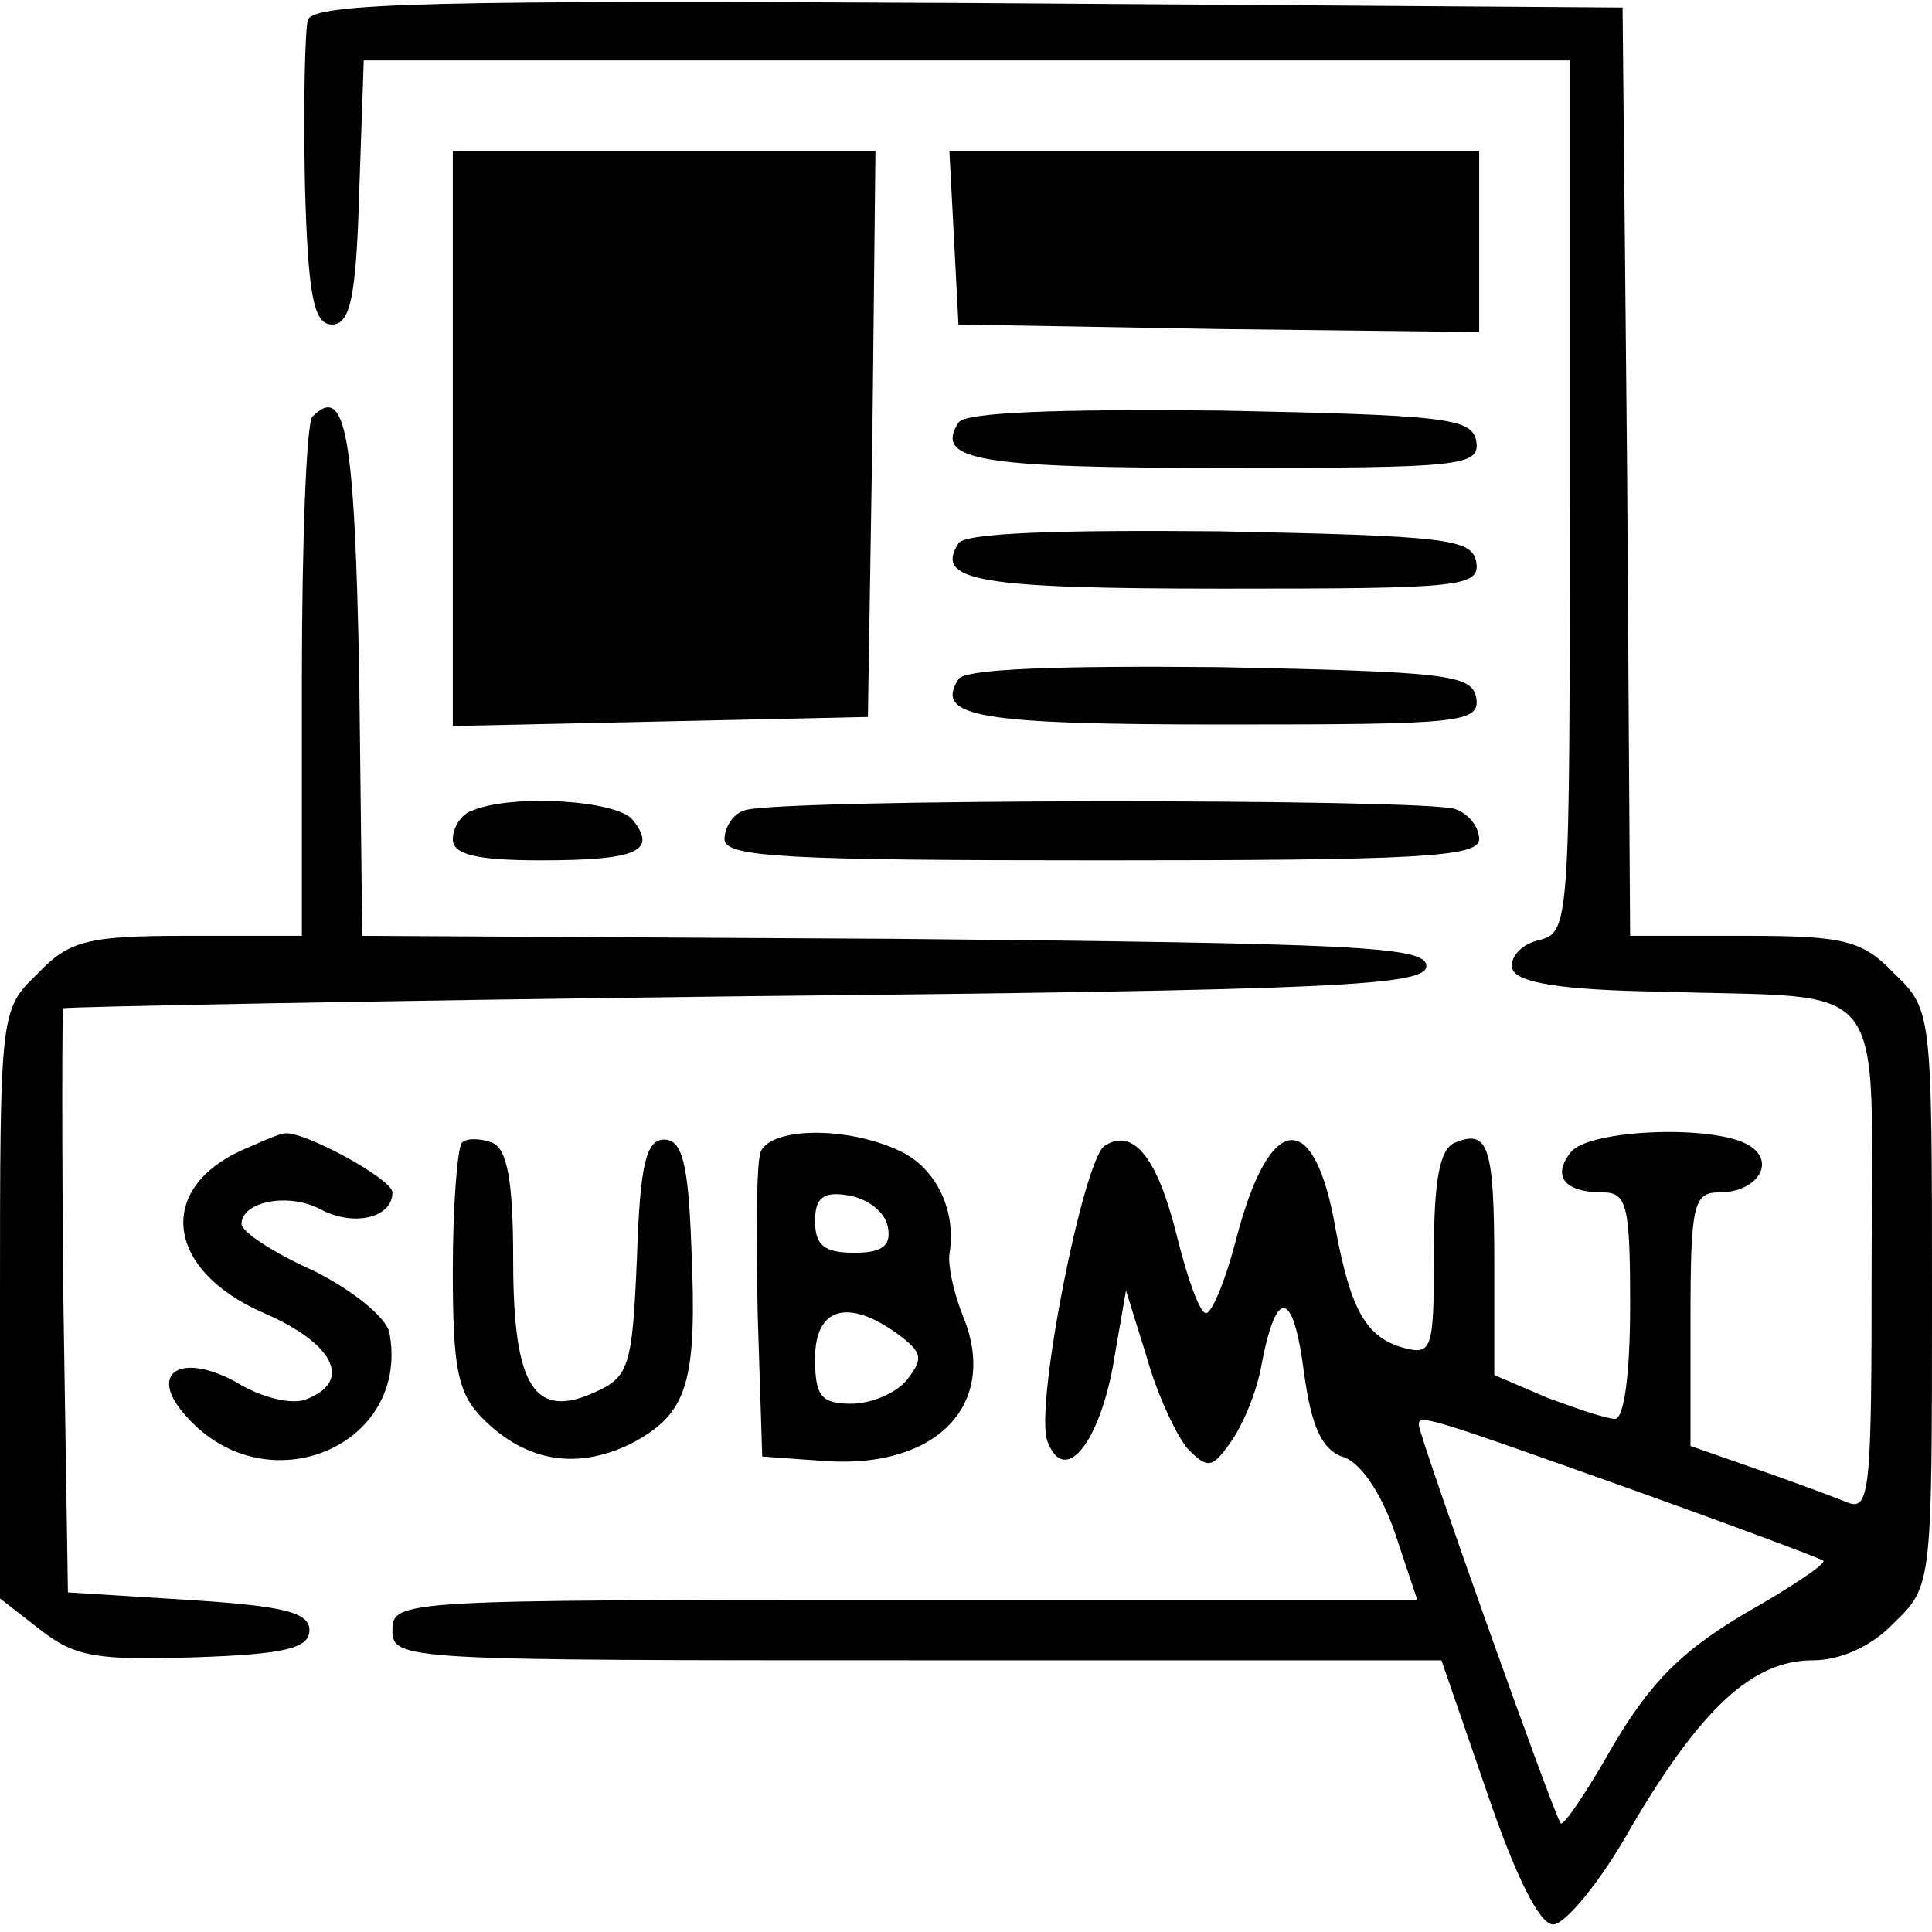
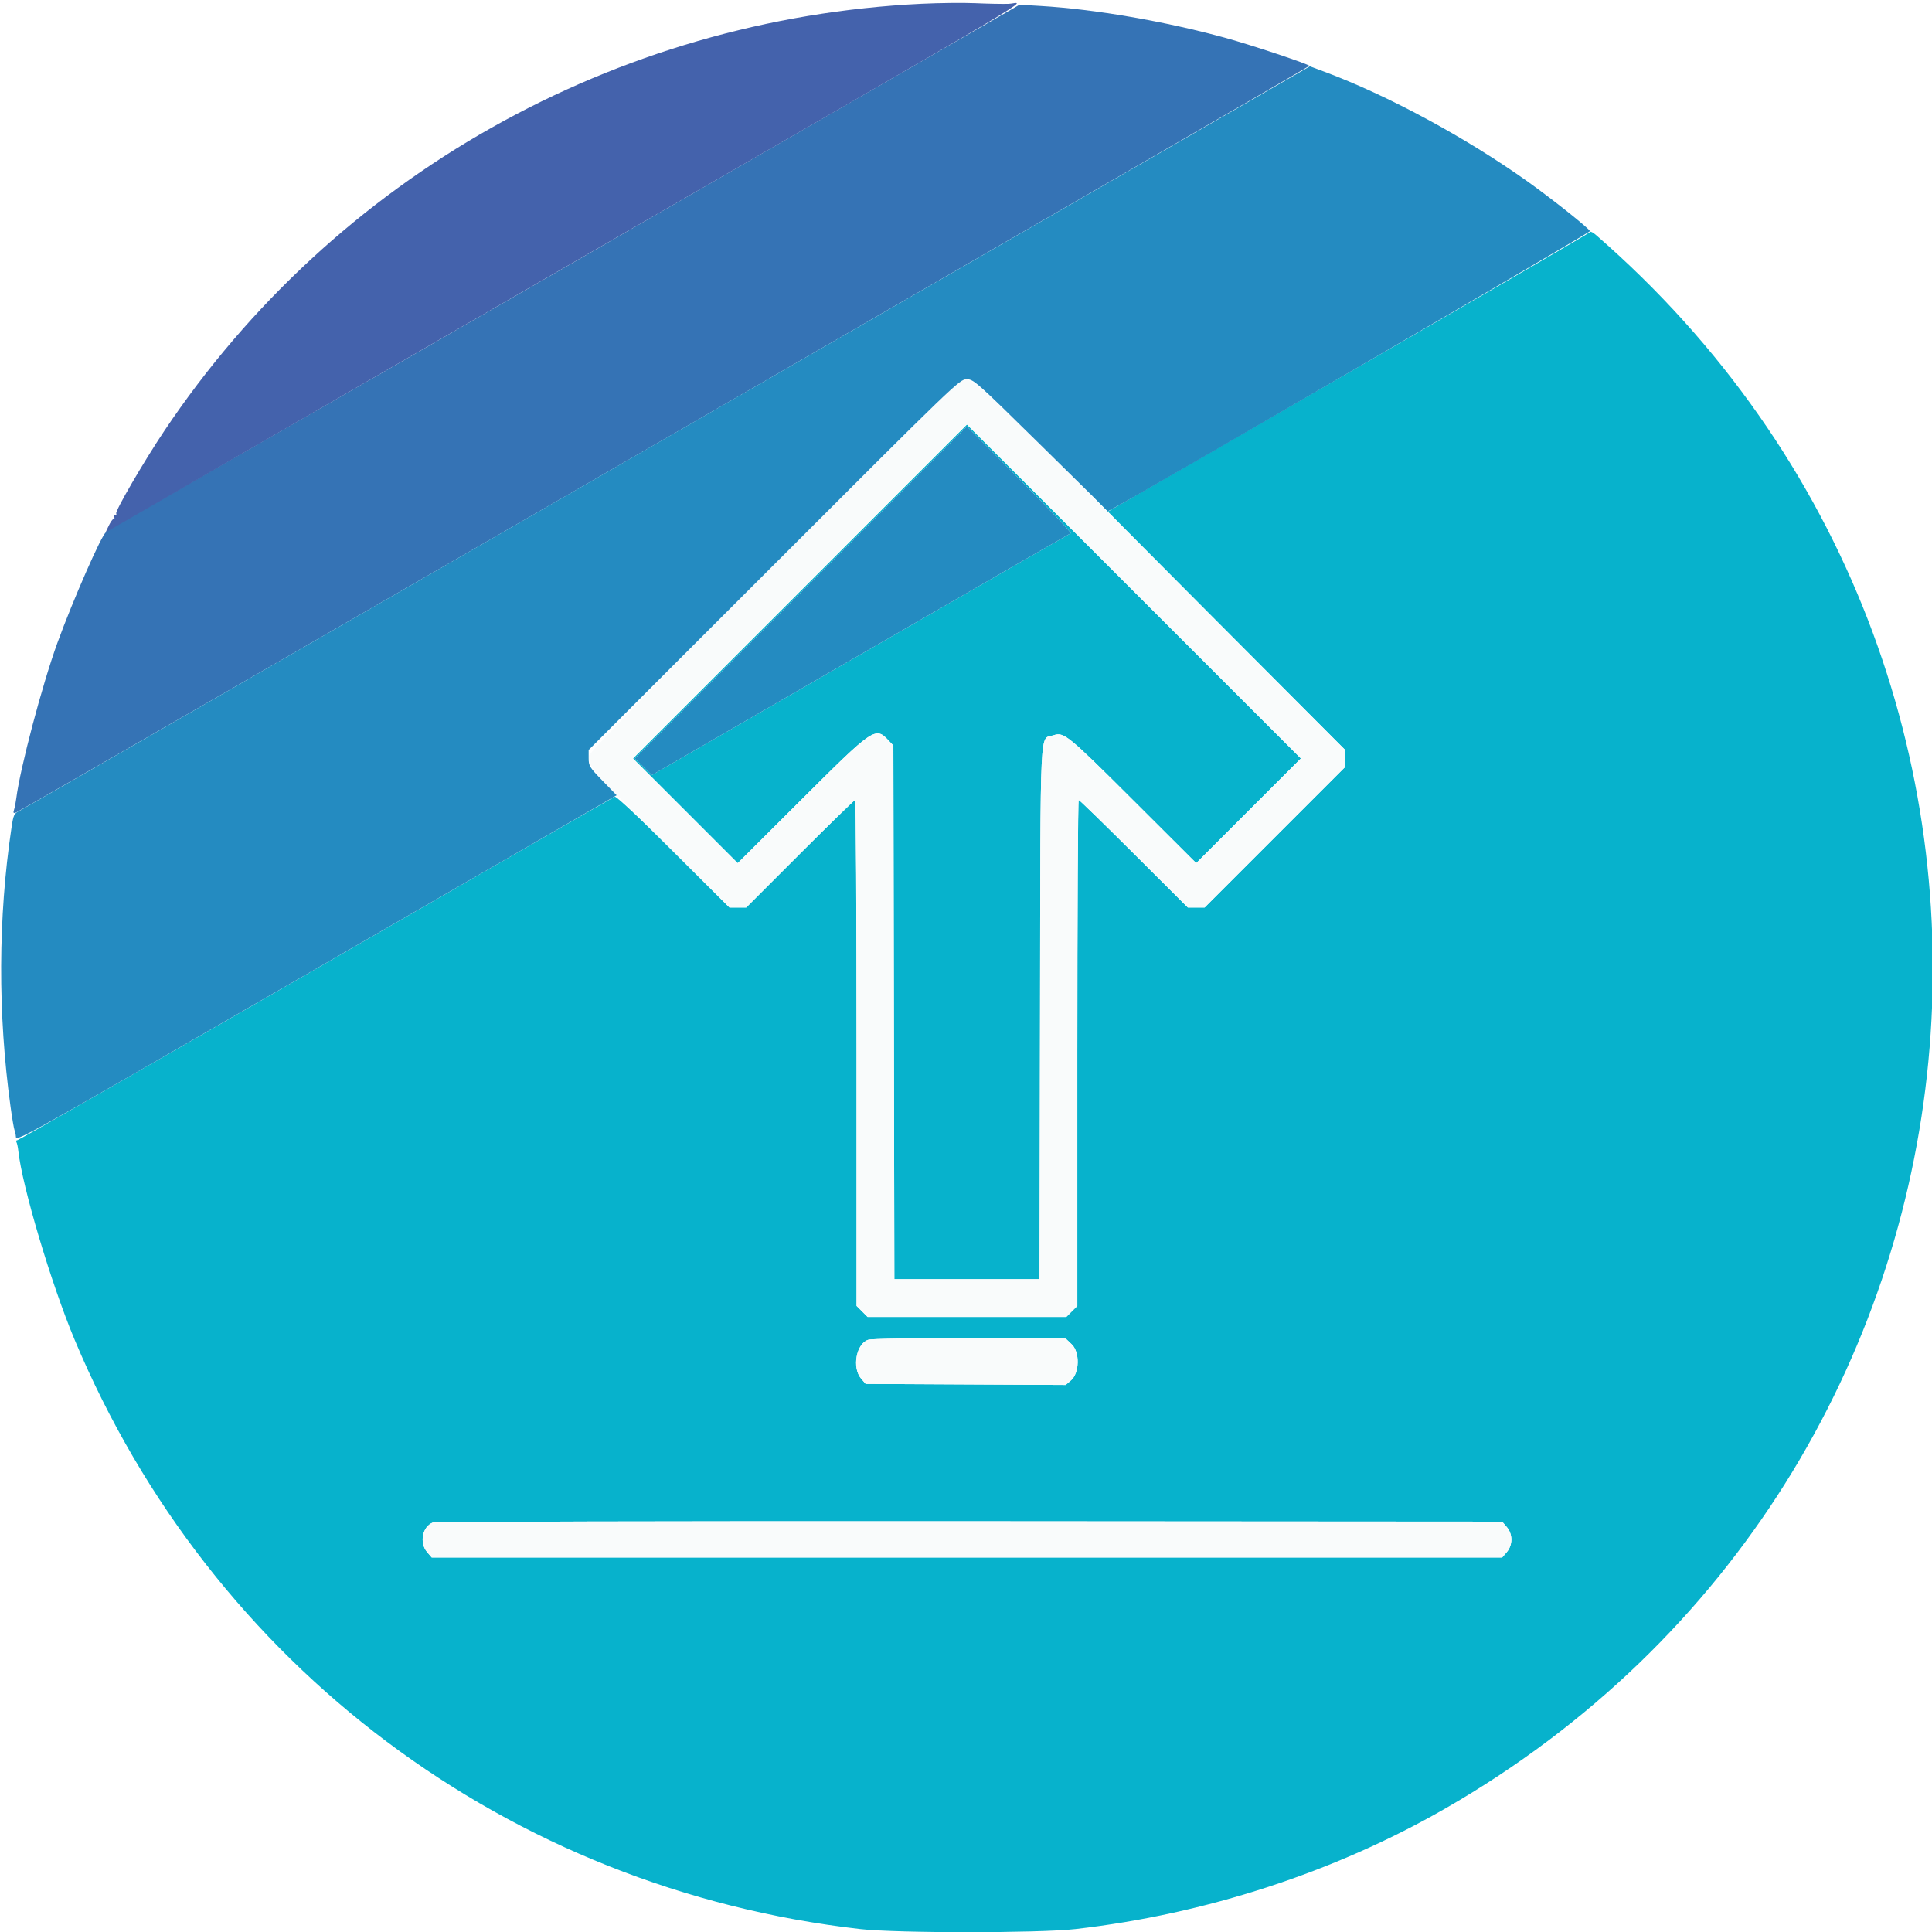
- <svg xmlns="http://www.w3.org/2000/svg" version="1.0" width="128pt" height="128pt" viewBox="0 0 128 128" preserveAspectRatio="xMidYMid meet">
-   <g transform="translate(0,128) scale(0.1,-0.1)" fill="#000000" stroke="none">
-     <path d="M204 1267 c-2 -7 -3 -56 -2 -108 2 -76 6 -94 18 -94 12 0 16 18 18 88 l3 87 399 0 400 0 0 -289 c0 -285 0 -289 -21 -294 -12 -3 -19 -12 -17 -19 3 -9 32 -14 99 -15 153 -5 139 14 139 -179 0 -154 -1 -166 -17 -159 -10 4 -37 14 -60 22 l-43 15 0 84 c0 76 2 84 19 84 25 0 38 20 20 31 -22 14 -105 11 -118 -4 -13 -16 -5 -27 21 -27 16 0 18 -9 18 -75 0 -45 -4 -75 -10 -75 -6 0 -26 7 -45 14 l-35 15 0 74 c0 78 -4 89 -26 80 -10 -4 -14 -24 -14 -73 0 -64 -1 -68 -20 -63 -25 7 -35 25 -45 78 -14 82 -44 79 -66 -6 -7 -27 -16 -49 -20 -49 -4 0 -12 22 -19 50 -13 53 -29 73 -48 61 -14 -8 -47 -174 -38 -196 11 -29 33 -3 43 48 l9 52 14 -45 c7 -25 20 -52 27 -60 13 -13 16 -13 28 4 8 11 18 34 21 53 10 51 21 48 28 -7 5 -36 12 -50 25 -55 12 -3 26 -24 35 -50 l15 -45 -340 0 c-332 0 -339 0 -339 -20 0 -20 7 -20 348 -20 l347 0 30 -87 c19 -56 35 -88 44 -88 8 0 32 29 52 65 46 78 80 110 120 110 18 0 39 9 54 25 25 24 25 26 25 215 0 189 0 191 -25 215 -21 22 -33 25 -99 25 l-76 0 -2 308 -3 307 -433 3 c-353 2 -433 0 -438 -11z m872 -972 c70 -25 129 -47 132 -49 2 -2 -22 -18 -52 -35 -42 -25 -62 -45 -87 -87 -17 -30 -33 -54 -35 -52 -4 4 -94 257 -94 264 0 7 4 6 136 -41z" />
-     <path d="M300 990 l0 -191 138 3 137 3 3 188 2 187 -140 0 -140 0 0 -190z" />
-     <path d="M632 1123 l3 -58 173 -3 172 -2 0 60 0 60 -175 0 -176 0 3 -57z" />
-     <path d="M207 1004 c-4 -4 -7 -83 -7 -176 l0 -168 -75 0 c-67 0 -79 -3 -100 -25 -25 -24 -25 -25 -25 -219 l0 -195 27 -21 c23 -18 38 -20 102 -18 60 2 76 6 76 18 0 12 -18 16 -80 20 l-80 5 -3 193 c-1 105 -1 193 0 194 2 1 206 5 453 8 391 4 450 7 450 20 0 13 -47 15 -352 18 l-353 2 -2 172 c-3 161 -9 194 -31 172z" />
-     <path d="M635 1000 c-16 -25 13 -30 176 -30 157 0 170 1 167 18 -3 15 -20 17 -170 20 -106 1 -169 -1 -173 -8z" />
-     <path d="M635 920 c-16 -25 13 -30 176 -30 157 0 170 1 167 18 -3 15 -20 17 -170 20 -106 1 -169 -1 -173 -8z" />
-     <path d="M635 830 c-16 -25 13 -30 176 -30 157 0 170 1 167 18 -3 15 -20 17 -170 20 -106 1 -169 -1 -173 -8z" />
-     <path d="M313 743 c-7 -2 -13 -11 -13 -19 0 -10 15 -14 58 -14 64 0 78 6 61 27 -11 13 -80 17 -106 6z" />
-     <path d="M493 743 c-7 -2 -13 -11 -13 -19 0 -12 41 -14 250 -14 207 0 250 2 250 14 0 8 -7 17 -16 20 -19 7 -453 7 -471 -1z" />
-     <path d="M165 520 c-62 -25 -57 -81 10 -110 46 -20 59 -45 28 -57 -9 -4 -30 1 -46 11 -38 21 -60 6 -33 -23 53 -59 148 -19 134 56 -2 10 -24 28 -50 41 -27 12 -48 26 -48 31 0 15 31 21 52 10 22 -12 48 -6 48 11 0 9 -61 42 -72 39 -2 0 -12 -4 -23 -9z" />
-     <path d="M306 523 c-3 -4 -6 -42 -6 -85 0 -64 3 -81 20 -98 29 -29 63 -34 99 -16 37 20 43 40 39 131 -2 54 -6 70 -18 70 -12 0 -16 -17 -18 -78 -3 -71 -5 -79 -27 -89 -41 -19 -55 3 -55 87 0 53 -4 74 -14 78 -8 3 -17 3 -20 0z" />
-     <path d="M504 517 c-3 -8 -3 -56 -2 -108 l3 -94 42 -3 c74 -5 115 38 91 96 -6 15 -10 33 -9 41 5 29 -9 58 -34 69 -35 16 -84 15 -91 -1z m84 -49 c3 -13 -3 -18 -22 -18 -20 0 -26 5 -26 21 0 15 5 20 22 17 13 -2 24 -11 26 -20z m7 -72 c16 -12 17 -16 6 -30 -7 -9 -24 -16 -37 -16 -20 0 -24 5 -24 30 0 34 22 40 55 16z" />
+ <svg xmlns="http://www.w3.org/2000/svg" id="svg" version="1.1" width="400" height="400" viewBox="0, 0, 400,400">
+   <g id="svgg">
+     <path id="path0" d="M329.222 48.033 C 329.156 48.210,306.691 61.290,279.300 77.101 L 229.499 105.849 226.371 102.829 C 224.650 101.169,235.679 112.292,250.879 127.548 L 278.516 155.286 278.516 157.032 L 278.516 158.777 263.959 173.334 L 249.402 187.891 247.666 187.891 L 245.930 187.891 234.772 176.758 C 228.636 170.635,223.487 165.625,223.331 165.625 C 223.175 165.625,223.047 189.193,223.047 217.999 L 223.047 270.373 221.905 271.514 L 220.763 272.656 200.195 272.656 L 179.627 272.656 178.486 271.514 L 177.344 270.373 177.344 217.999 C 177.344 189.193,177.211 165.625,177.048 165.625 C 176.886 165.625,171.745 170.635,165.625 176.758 L 154.497 187.891 152.764 187.891 L 151.031 187.891 139.413 176.314 C 132.400 169.327,127.589 164.819,127.276 164.943 C 126.991 165.056,99.160 181.097,65.430 200.590 C 31.699 220.083,3.890 236.040,3.630 236.050 C 3.371 236.060,3.267 236.241,3.398 236.454 C 3.529 236.666,3.704 237.472,3.787 238.244 C 4.573 245.593,10.604 265.822,15.470 277.425 C 43.788 344.958,105.316 391.097,178.125 399.398 C 185.618 400.252,215.190 400.250,222.656 399.395 C 249.642 396.304,276.307 387.612,299.219 374.439 C 419.476 305.298,435.320 139.713,330.394 48.624 C 329.816 48.123,329.289 47.857,329.222 48.033 M165.625 122.461 L 131.056 157.031 141.895 167.870 L 152.733 178.708 165.722 165.762 C 180.991 150.544,181.226 150.384,184.020 153.358 L 184.961 154.360 185.063 209.602 L 185.164 264.844 200.195 264.844 L 215.226 264.844 215.328 209.794 C 215.442 148.114,215.196 153.203,218.107 152.233 C 220.270 151.512,220.998 152.104,234.476 165.549 L 247.663 178.702 258.499 167.866 L 269.335 157.031 234.764 122.460 L 200.194 87.890 165.625 122.461 M221.680 110.404 C 221.465 110.493,201.865 121.796,178.125 135.520 L 134.961 160.474 133.206 158.751 L 131.451 157.027 165.822 122.654 L 200.194 88.281 211.132 99.261 C 217.148 105.300,221.895 110.314,221.680 110.404 M221.884 278.320 C 223.602 279.955,223.513 284.265,221.729 285.799 L 220.636 286.739 199.933 286.631 L 179.229 286.523 178.286 285.427 C 176.344 283.169,177.288 278.118,179.790 277.382 C 180.533 277.163,189.228 277.038,200.854 277.079 L 220.652 277.148 221.884 278.320 M311.948 316.135 C 313.227 317.622,313.227 319.878,311.948 321.365 L 311.005 322.461 200.195 322.461 L 89.385 322.461 88.443 321.365 C 86.790 319.444,87.415 316.112,89.593 315.230 C 90.060 315.041,139.121 314.924,200.717 314.965 L 311.005 315.039 311.948 316.135 " stroke="none" fill="#07b2cc" fill-rule="evenodd" />
+     <path id="path1" d="M117.160 55.234 C 65.505 85.076,22.947 109.504,22.587 109.517 C 22.227 109.531,22.008 109.666,22.101 109.816 C 22.194 109.966,22.117 110.148,21.930 110.221 C 21.122 110.531,15.149 124.127,11.898 133.056 C 8.743 141.721,4.124 159.189,3.367 165.316 C 3.268 166.113,3.066 167.150,2.916 167.621 C 2.687 168.342,2.760 168.434,3.373 168.201 C 4.593 167.738,271.064 13.884,271.079 13.634 C 271.099 13.322,259.104 9.322,253.711 7.841 C 241.226 4.413,226.674 1.900,215.465 1.236 L 211.078 0.977 117.160 55.234 " stroke="none" fill="#3573b5" fill-rule="evenodd" />
+     <path id="path2" d="M198.242 79.259 C 194.870 81.388,121.875 155.283,121.875 156.567 C 121.875 158.746,122.578 159.553,137.005 173.926 L 151.022 187.891 152.760 187.891 L 154.497 187.891 165.625 176.758 C 171.745 170.635,176.886 165.625,177.048 165.625 C 177.211 165.625,177.344 189.193,177.344 217.999 L 177.344 270.373 178.486 271.514 L 179.627 272.656 200.195 272.656 L 220.763 272.656 221.905 271.514 L 223.047 270.373 223.047 217.999 C 223.047 189.193,223.175 165.625,223.331 165.625 C 223.487 165.625,228.636 170.635,234.772 176.758 L 245.930 187.891 247.666 187.891 L 249.402 187.891 263.959 173.334 L 278.516 158.777 278.516 157.030 L 278.516 155.283 240.723 117.459 C 198.743 75.445,201.027 77.500,198.242 79.259 M258.499 167.866 L 247.663 178.702 234.476 165.549 C 220.998 152.104,220.270 151.512,218.107 152.233 C 215.196 153.203,215.442 148.114,215.328 209.794 L 215.226 264.844 200.195 264.844 L 185.164 264.844 185.063 209.602 L 184.961 154.360 184.020 153.358 C 181.226 150.384,180.991 150.544,165.722 165.762 L 152.733 178.708 141.895 167.870 L 131.056 157.031 165.625 122.461 L 200.194 87.890 234.764 122.460 L 269.335 157.031 258.499 167.866 M179.790 277.382 C 177.288 278.118,176.344 283.169,178.286 285.427 L 179.229 286.523 199.933 286.631 L 220.636 286.739 221.729 285.799 C 223.513 284.265,223.602 279.955,221.884 278.320 L 220.652 277.148 200.854 277.079 C 189.228 277.038,180.533 277.163,179.790 277.382 M89.593 315.230 C 87.415 316.112,86.790 319.444,88.443 321.365 L 89.385 322.461 200.195 322.461 L 311.005 322.461 311.948 321.365 C 313.227 319.878,313.227 317.622,311.948 316.135 L 311.005 315.039 200.717 314.965 C 139.121 314.924,90.060 315.041,89.593 315.230 " stroke="none" fill="#f9fbfb" fill-rule="evenodd" />
+     <path id="path3" d="M138.233 90.501 C 65.105 132.727,4.720 167.543,4.043 167.871 C 2.898 168.425,2.783 168.672,2.369 171.440 C -0.404 190.010,-0.470 209.882,2.178 229.102 C 2.504 231.465,2.875 233.662,3.004 233.984 C 3.132 234.307,3.256 234.876,3.279 235.249 C 3.351 236.426,2.785 236.741,65.823 200.352 L 127.672 164.648 124.774 161.666 C 122.066 158.880,121.875 158.571,121.875 156.976 L 121.875 155.268 160.259 116.892 C 197.761 79.396,198.676 78.516,200.133 78.516 C 201.566 78.516,202.149 79.033,215.497 92.178 L 229.372 105.840 230.642 105.166 C 237.365 101.602,329.265 48.146,329.176 47.852 C 329.004 47.285,321.464 41.280,316.327 37.619 C 303.493 28.471,287.282 19.710,274.170 14.835 L 271.192 13.728 138.233 90.501 M165.822 122.654 L 131.451 157.027 133.206 158.751 L 134.961 160.474 178.125 135.520 C 201.865 121.796,221.465 110.493,221.680 110.404 C 221.895 110.314,217.148 105.300,211.132 99.261 L 200.194 88.281 165.822 122.654 " stroke="none" fill="#248bc1" fill-rule="evenodd" />
+     <path id="path4" d="M190.820 0.780 C 127.329 3.838,69.224 36.605,34.021 89.204 C 29.782 95.536,23.777 105.852,24.062 106.312 C 24.173 106.493,24.068 106.641,23.828 106.641 C 23.588 106.641,23.500 106.816,23.633 107.031 C 23.766 107.246,23.721 107.422,23.533 107.422 C 23.345 107.422,22.888 108.059,22.516 108.838 L 21.841 110.253 23.128 109.498 C 23.835 109.082,66.250 84.601,117.383 55.095 C 221.546 -5.012,211.903 0.715,208.789 0.800 C 207.500 0.835,204.424 0.773,201.953 0.662 C 199.482 0.551,194.473 0.604,190.820 0.780 " stroke="none" fill="#4462ac" fill-rule="evenodd" />
  </g>
</svg>
